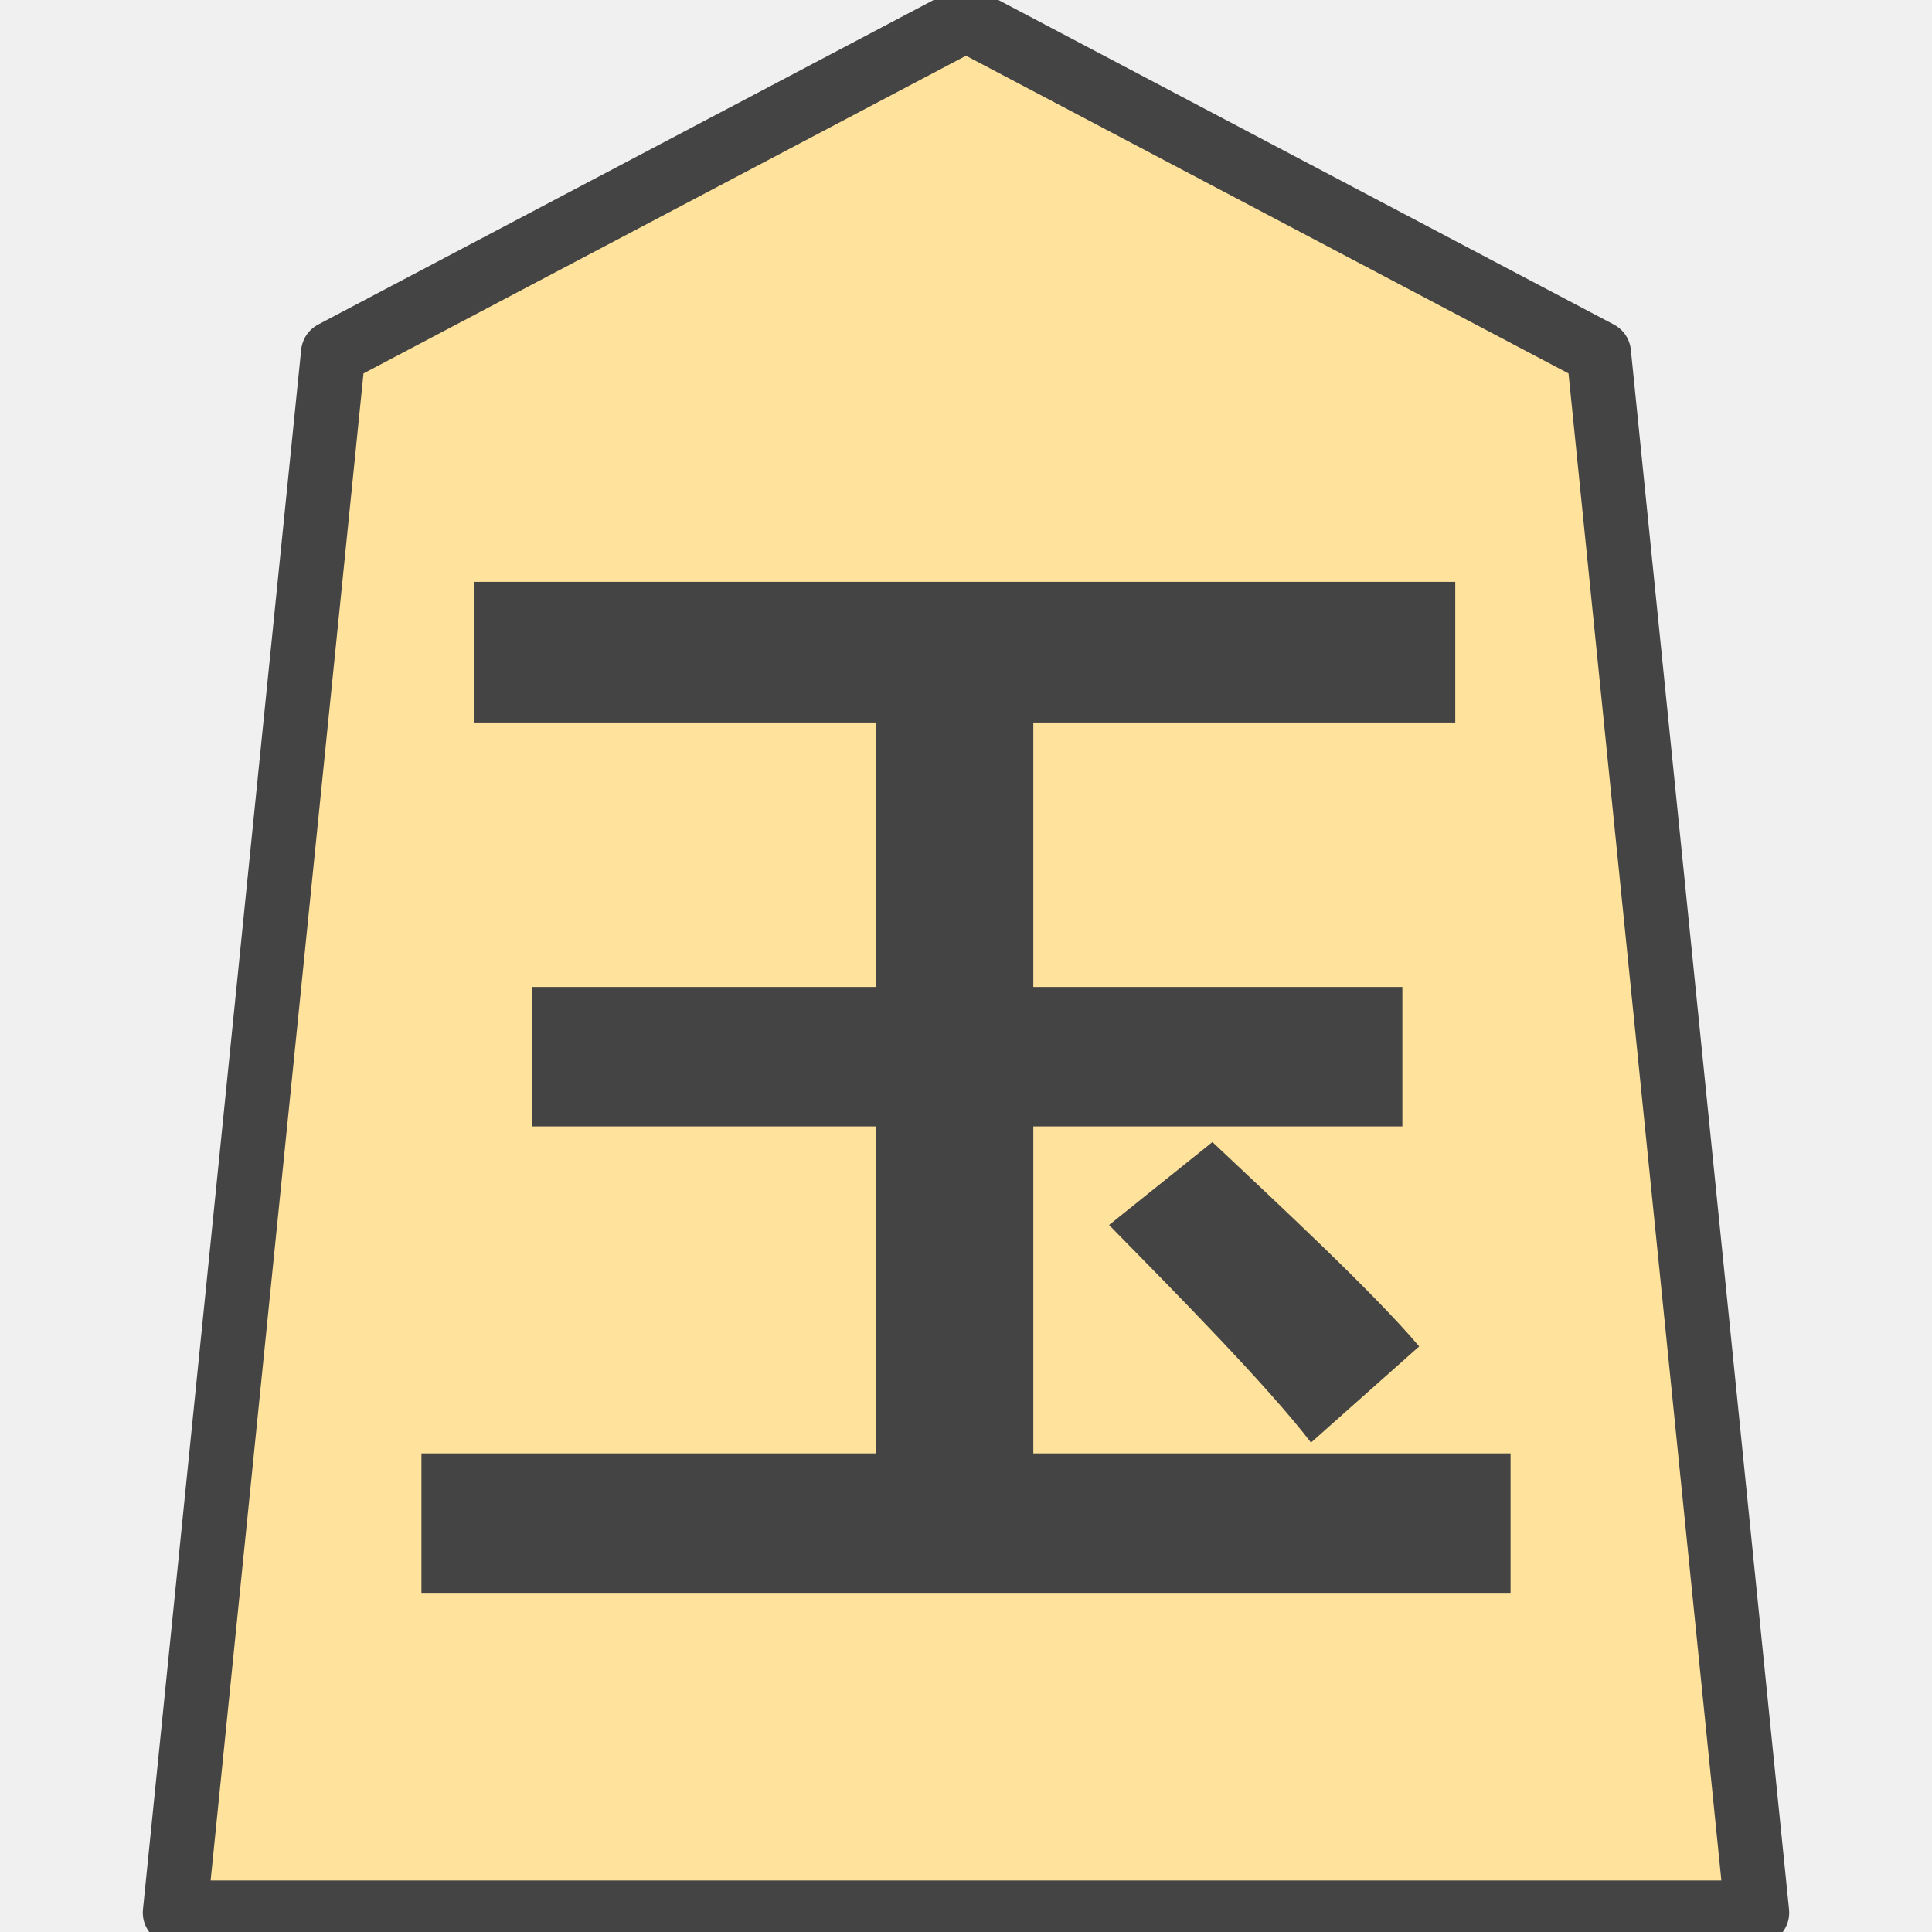
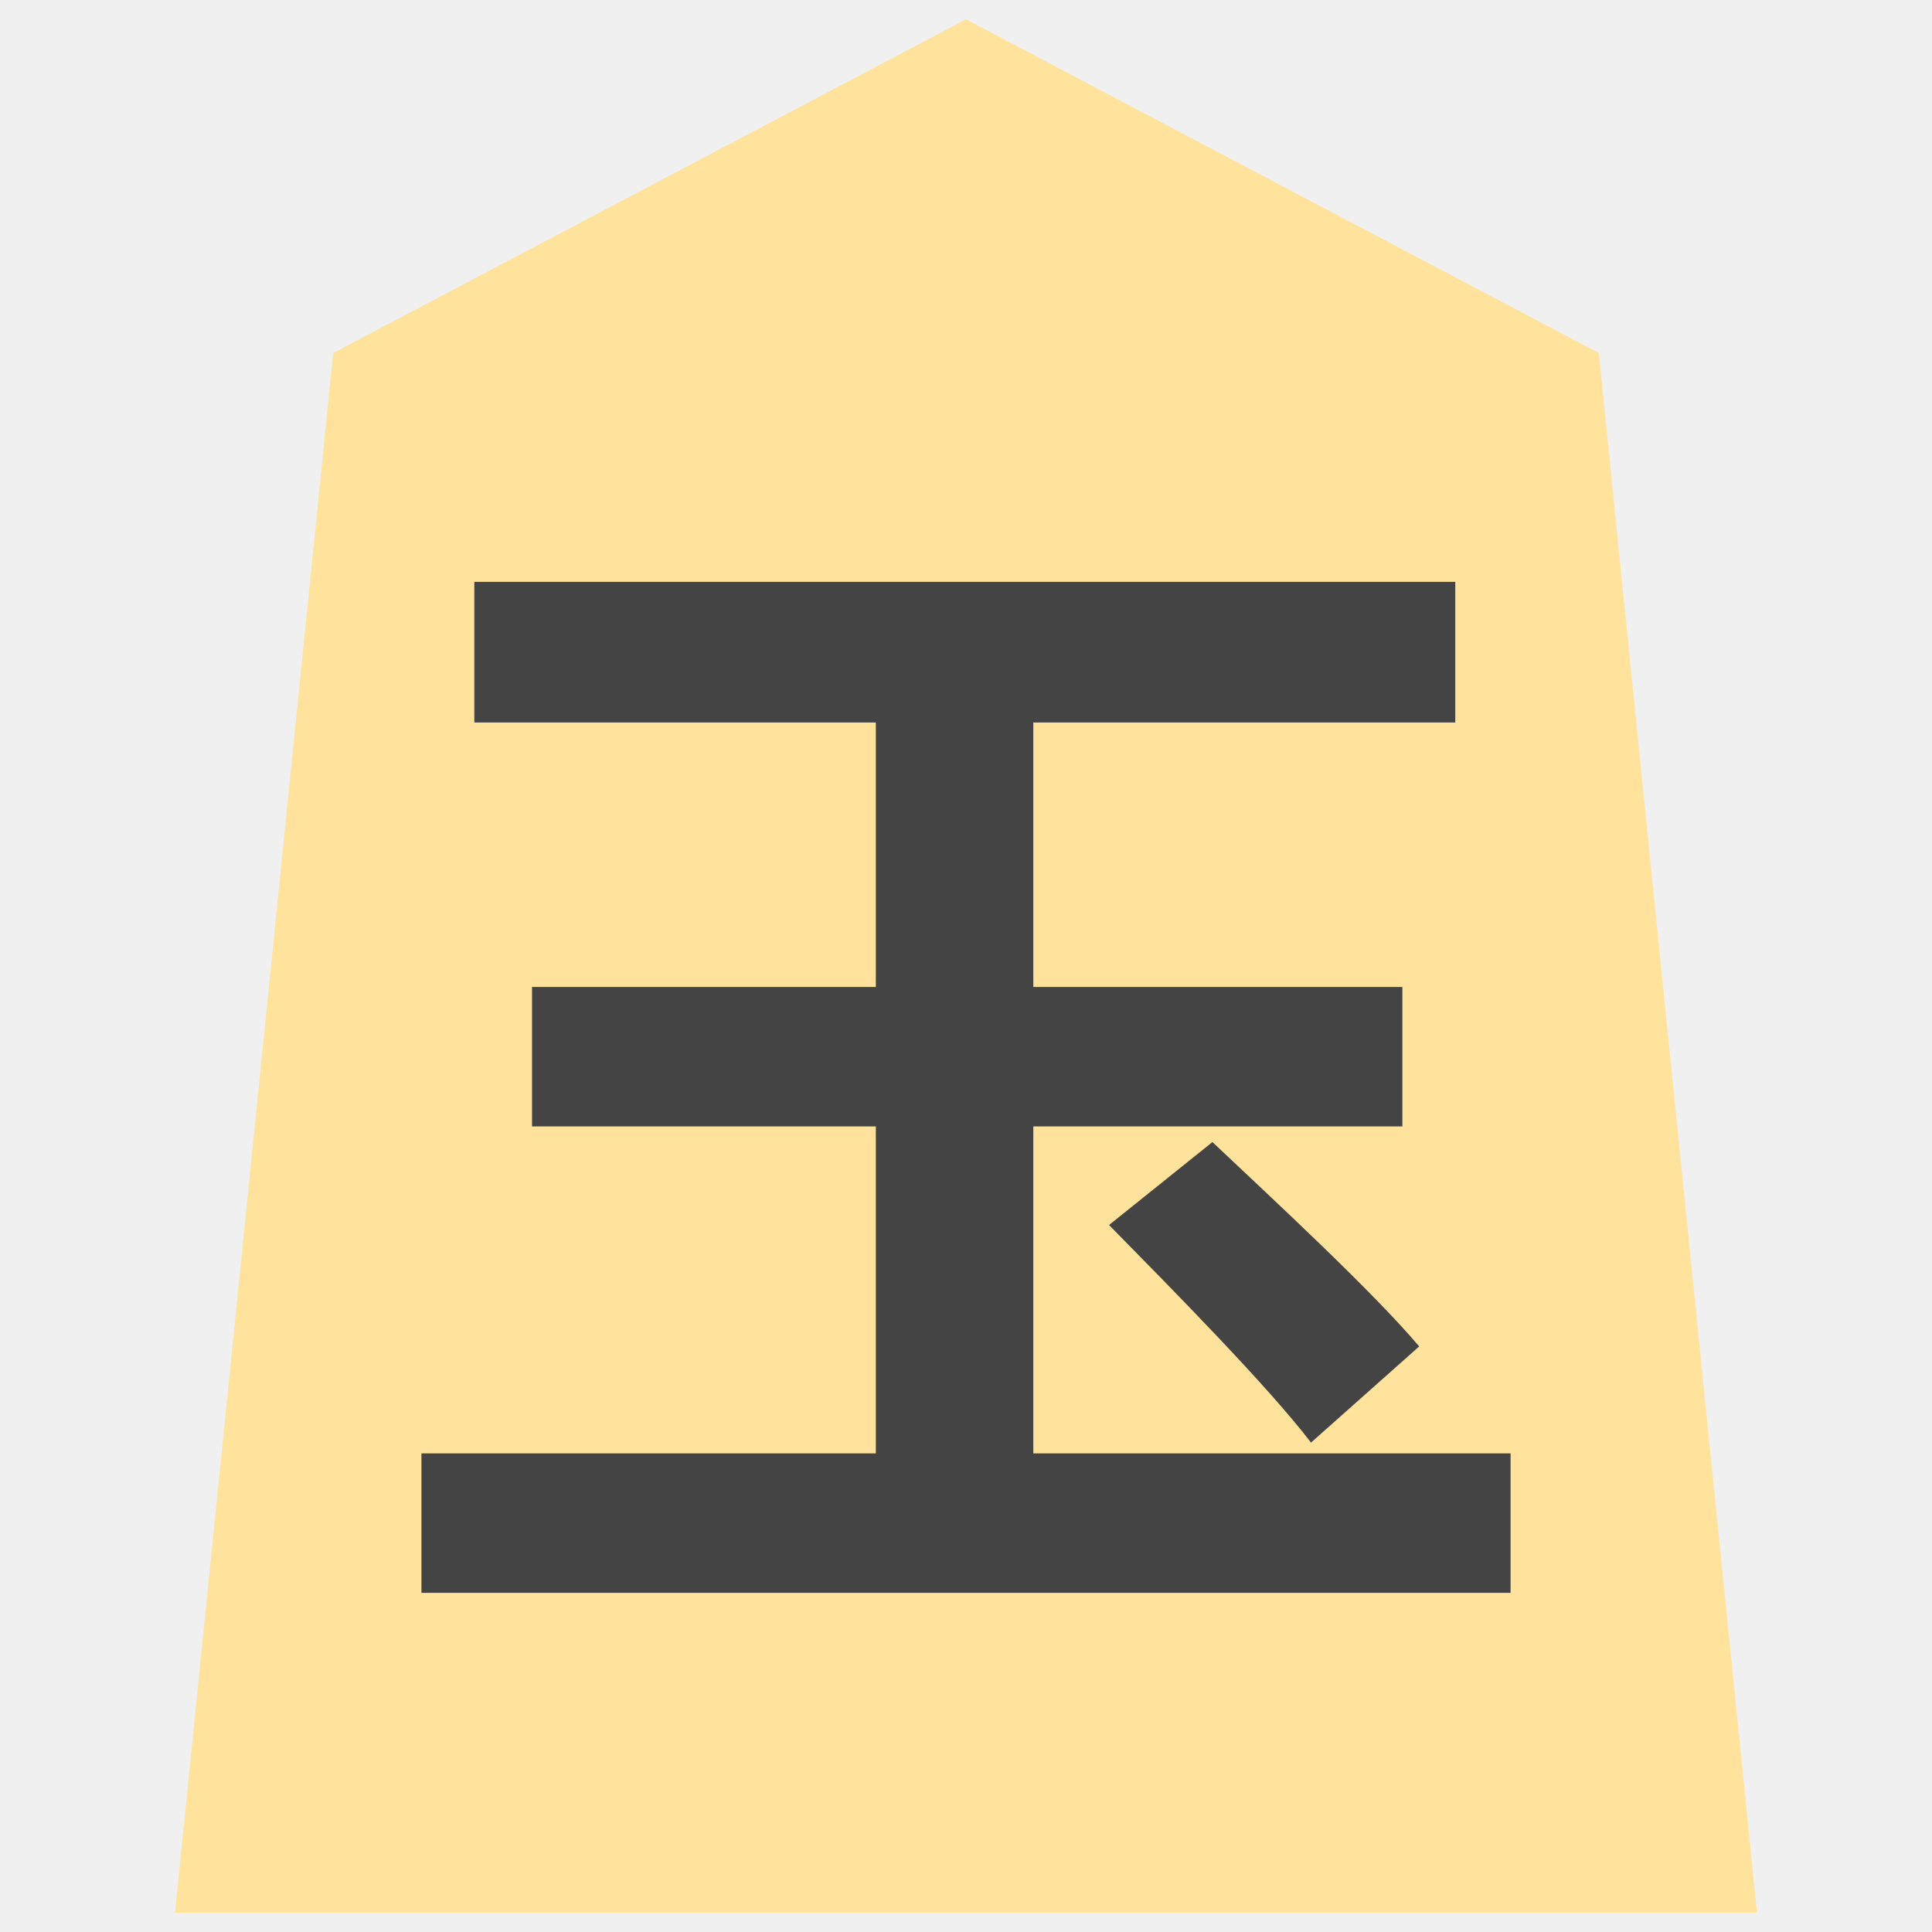
<svg xmlns="http://www.w3.org/2000/svg" version="1.1" style="overflow:visible" viewBox="-150 -150 300 300" height="300px" width="300px">
  <rect fill-opacity="0" fill="rgb(0,0,0)" height="300" width="300" y="-150" x="-150" />
  <svg version="1.1" y="-250" x="-250" viewBox="-250 -250 500 500" height="500px" width="500px" style="overflow:visible">
    <g transform="rotate(0,0,0)" stroke-linejoin="round" fill="#fff">
      <path stroke-linecap="butt" stroke-linejoin="round" stroke="none" fill="rgb(255,227,156)" d="m0.002-147l-98.263 51.815l-24.565 242.185h245.653l-24.565-242.185z" />
      <path stroke-linecap="butt" stroke-linejoin="round" stroke="none" fill="rgb(68,68,68)" d="m10.453 75.683v-50.773h57.307v-21.653h-57.307v-41.067h65.52v-21.84h-152.32v21.84h62.347v41.067h-53.387v21.653h53.387v50.773h-70.56v21.653h169.12v-21.653z" />
      <path stroke-linecap="butt" stroke-linejoin="round" stroke="none" fill="rgb(68,68,68)" d="m22.213 40.217c10.267 10.453 24.64 25.013 31.36 33.787l16.8-14.933c-7.28-8.587-22.027-22.213-32.107-31.733z" />
-       <path stroke-linecap="butt" stroke-linejoin="round" stroke-width="10" stroke-opacity="1" stroke="rgb(68,68,68)" fill="none" d="m0.002-147l-98.263 51.815l-24.565 242.185h245.653l-24.565-242.185z" />
+       <path stroke-linecap="butt" stroke-linejoin="round" stroke-width="0" stroke-opacity="1" stroke="rgb(68,68,68)" fill="none" d="m0.002-147l-98.263 51.815l-24.565 242.185h245.653l-24.565-242.185z" />
    </g>
  </svg>
</svg>
